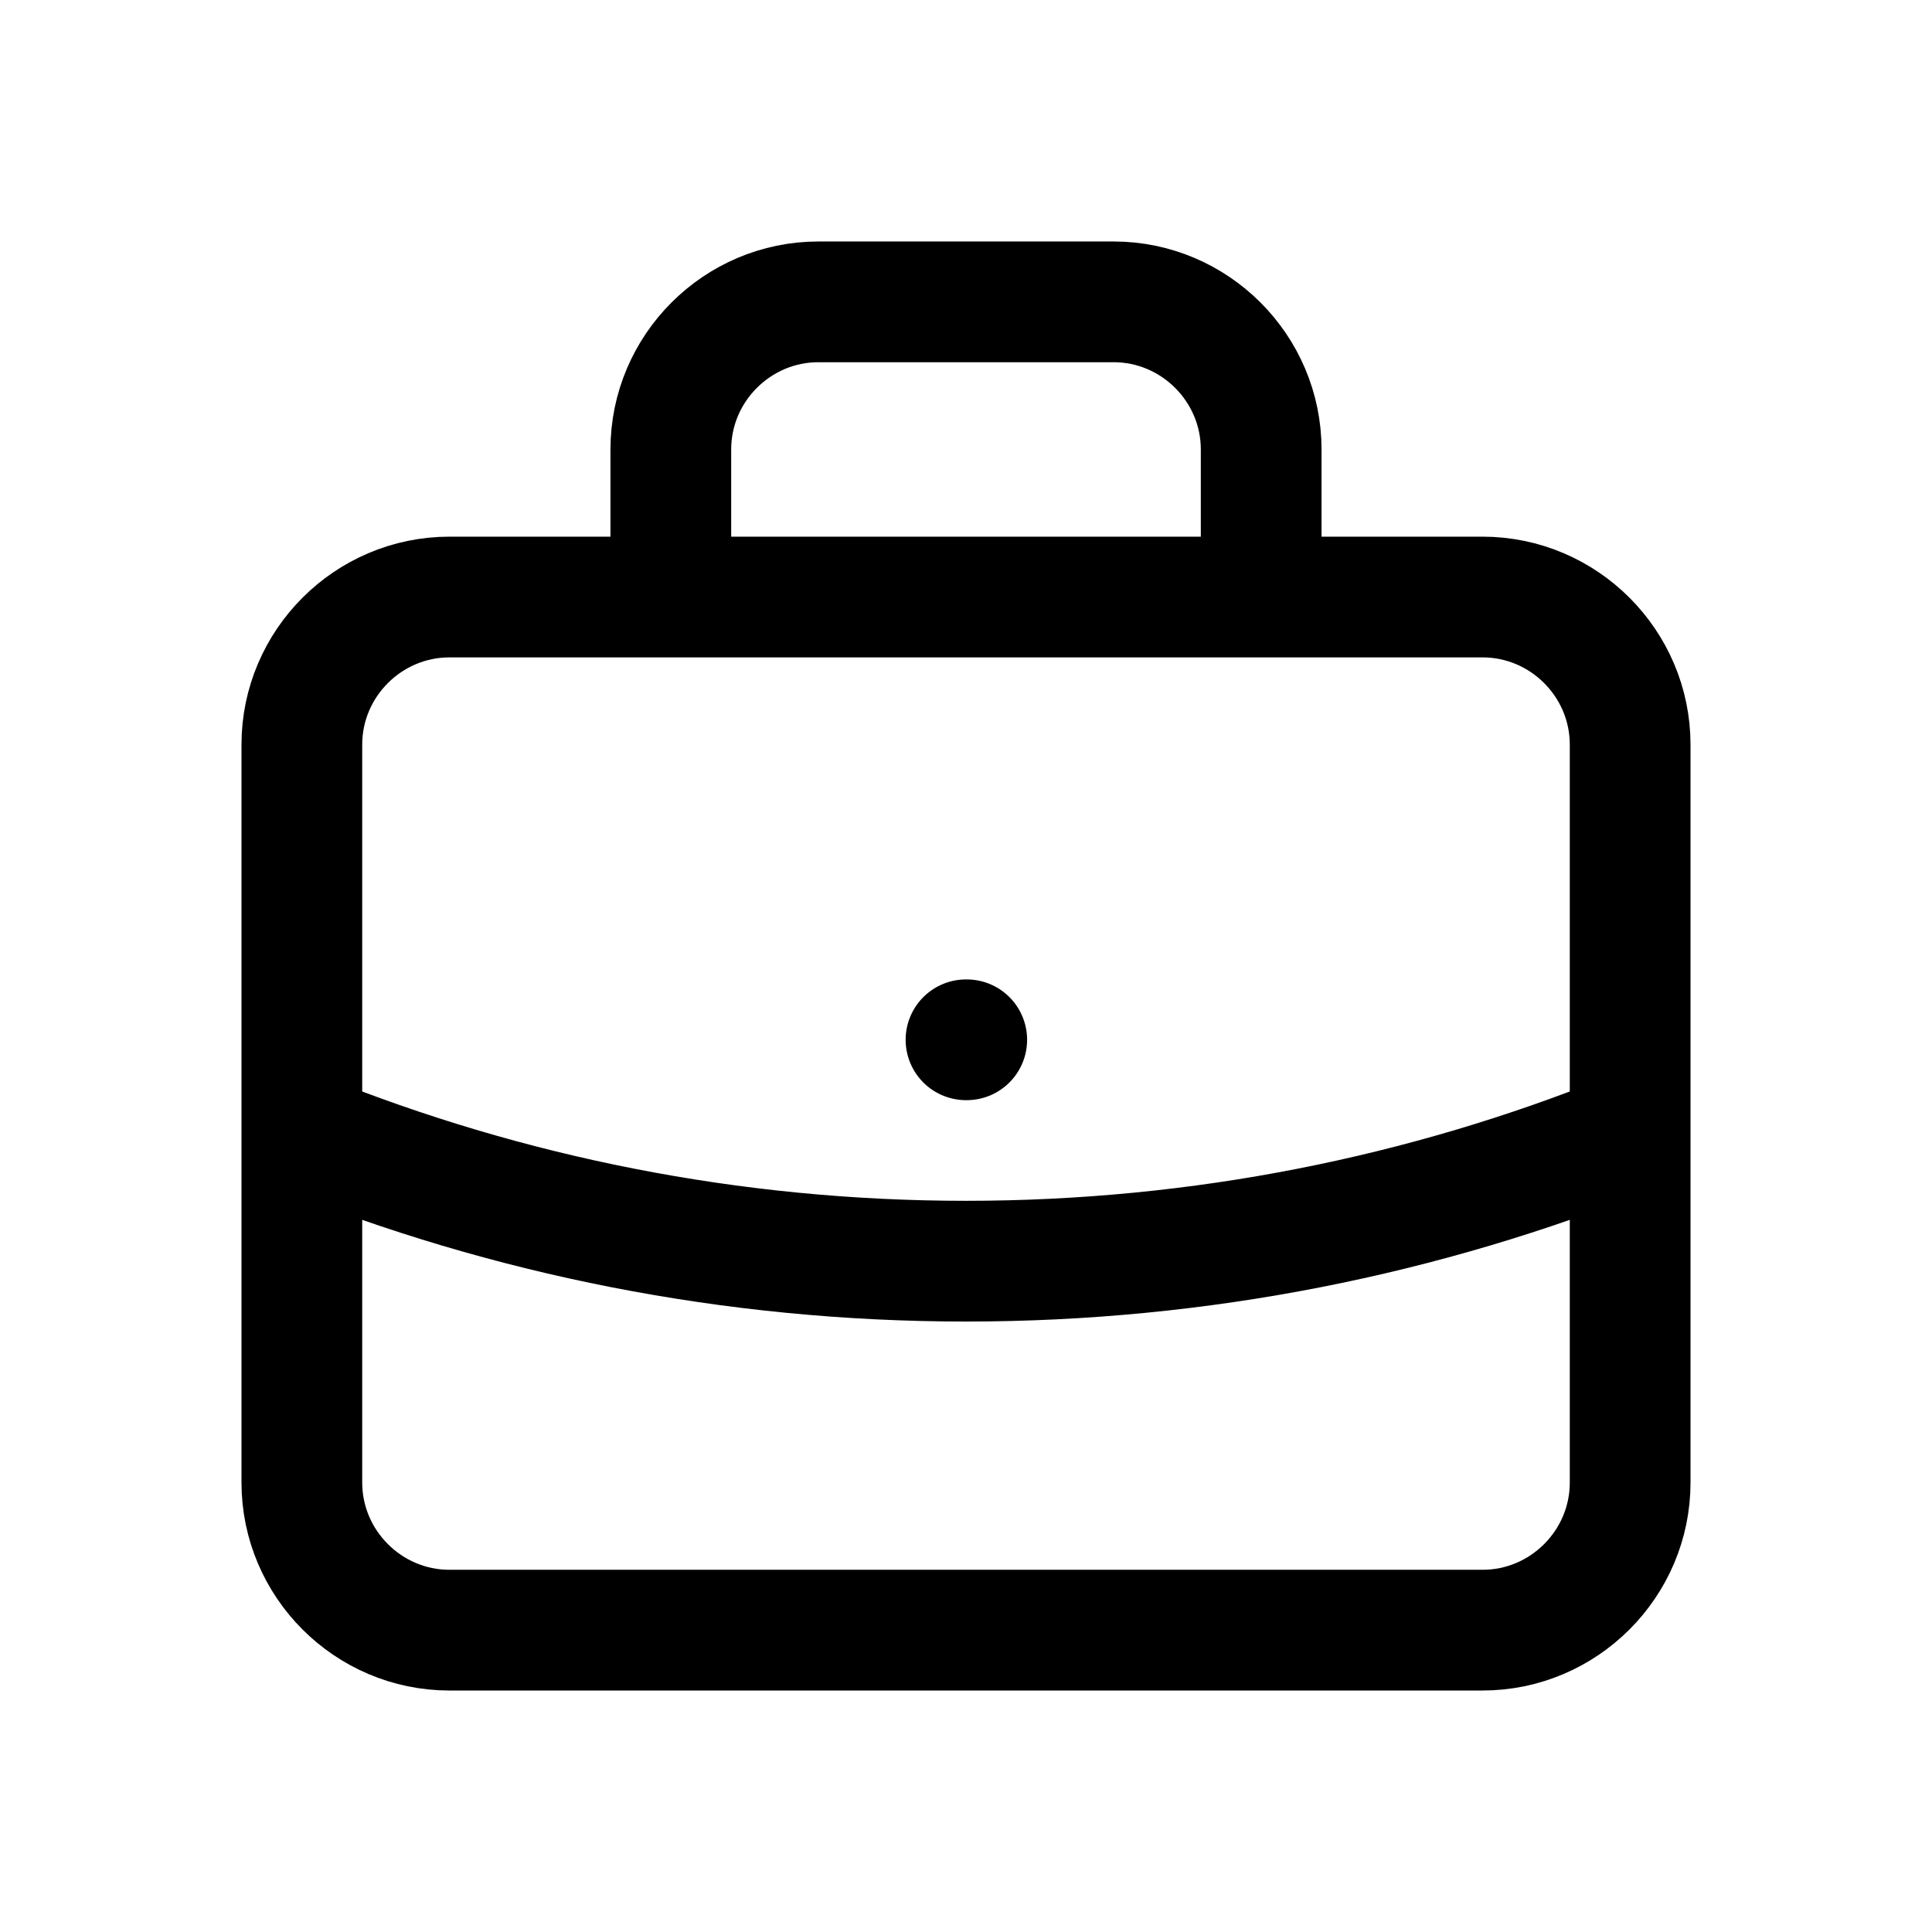
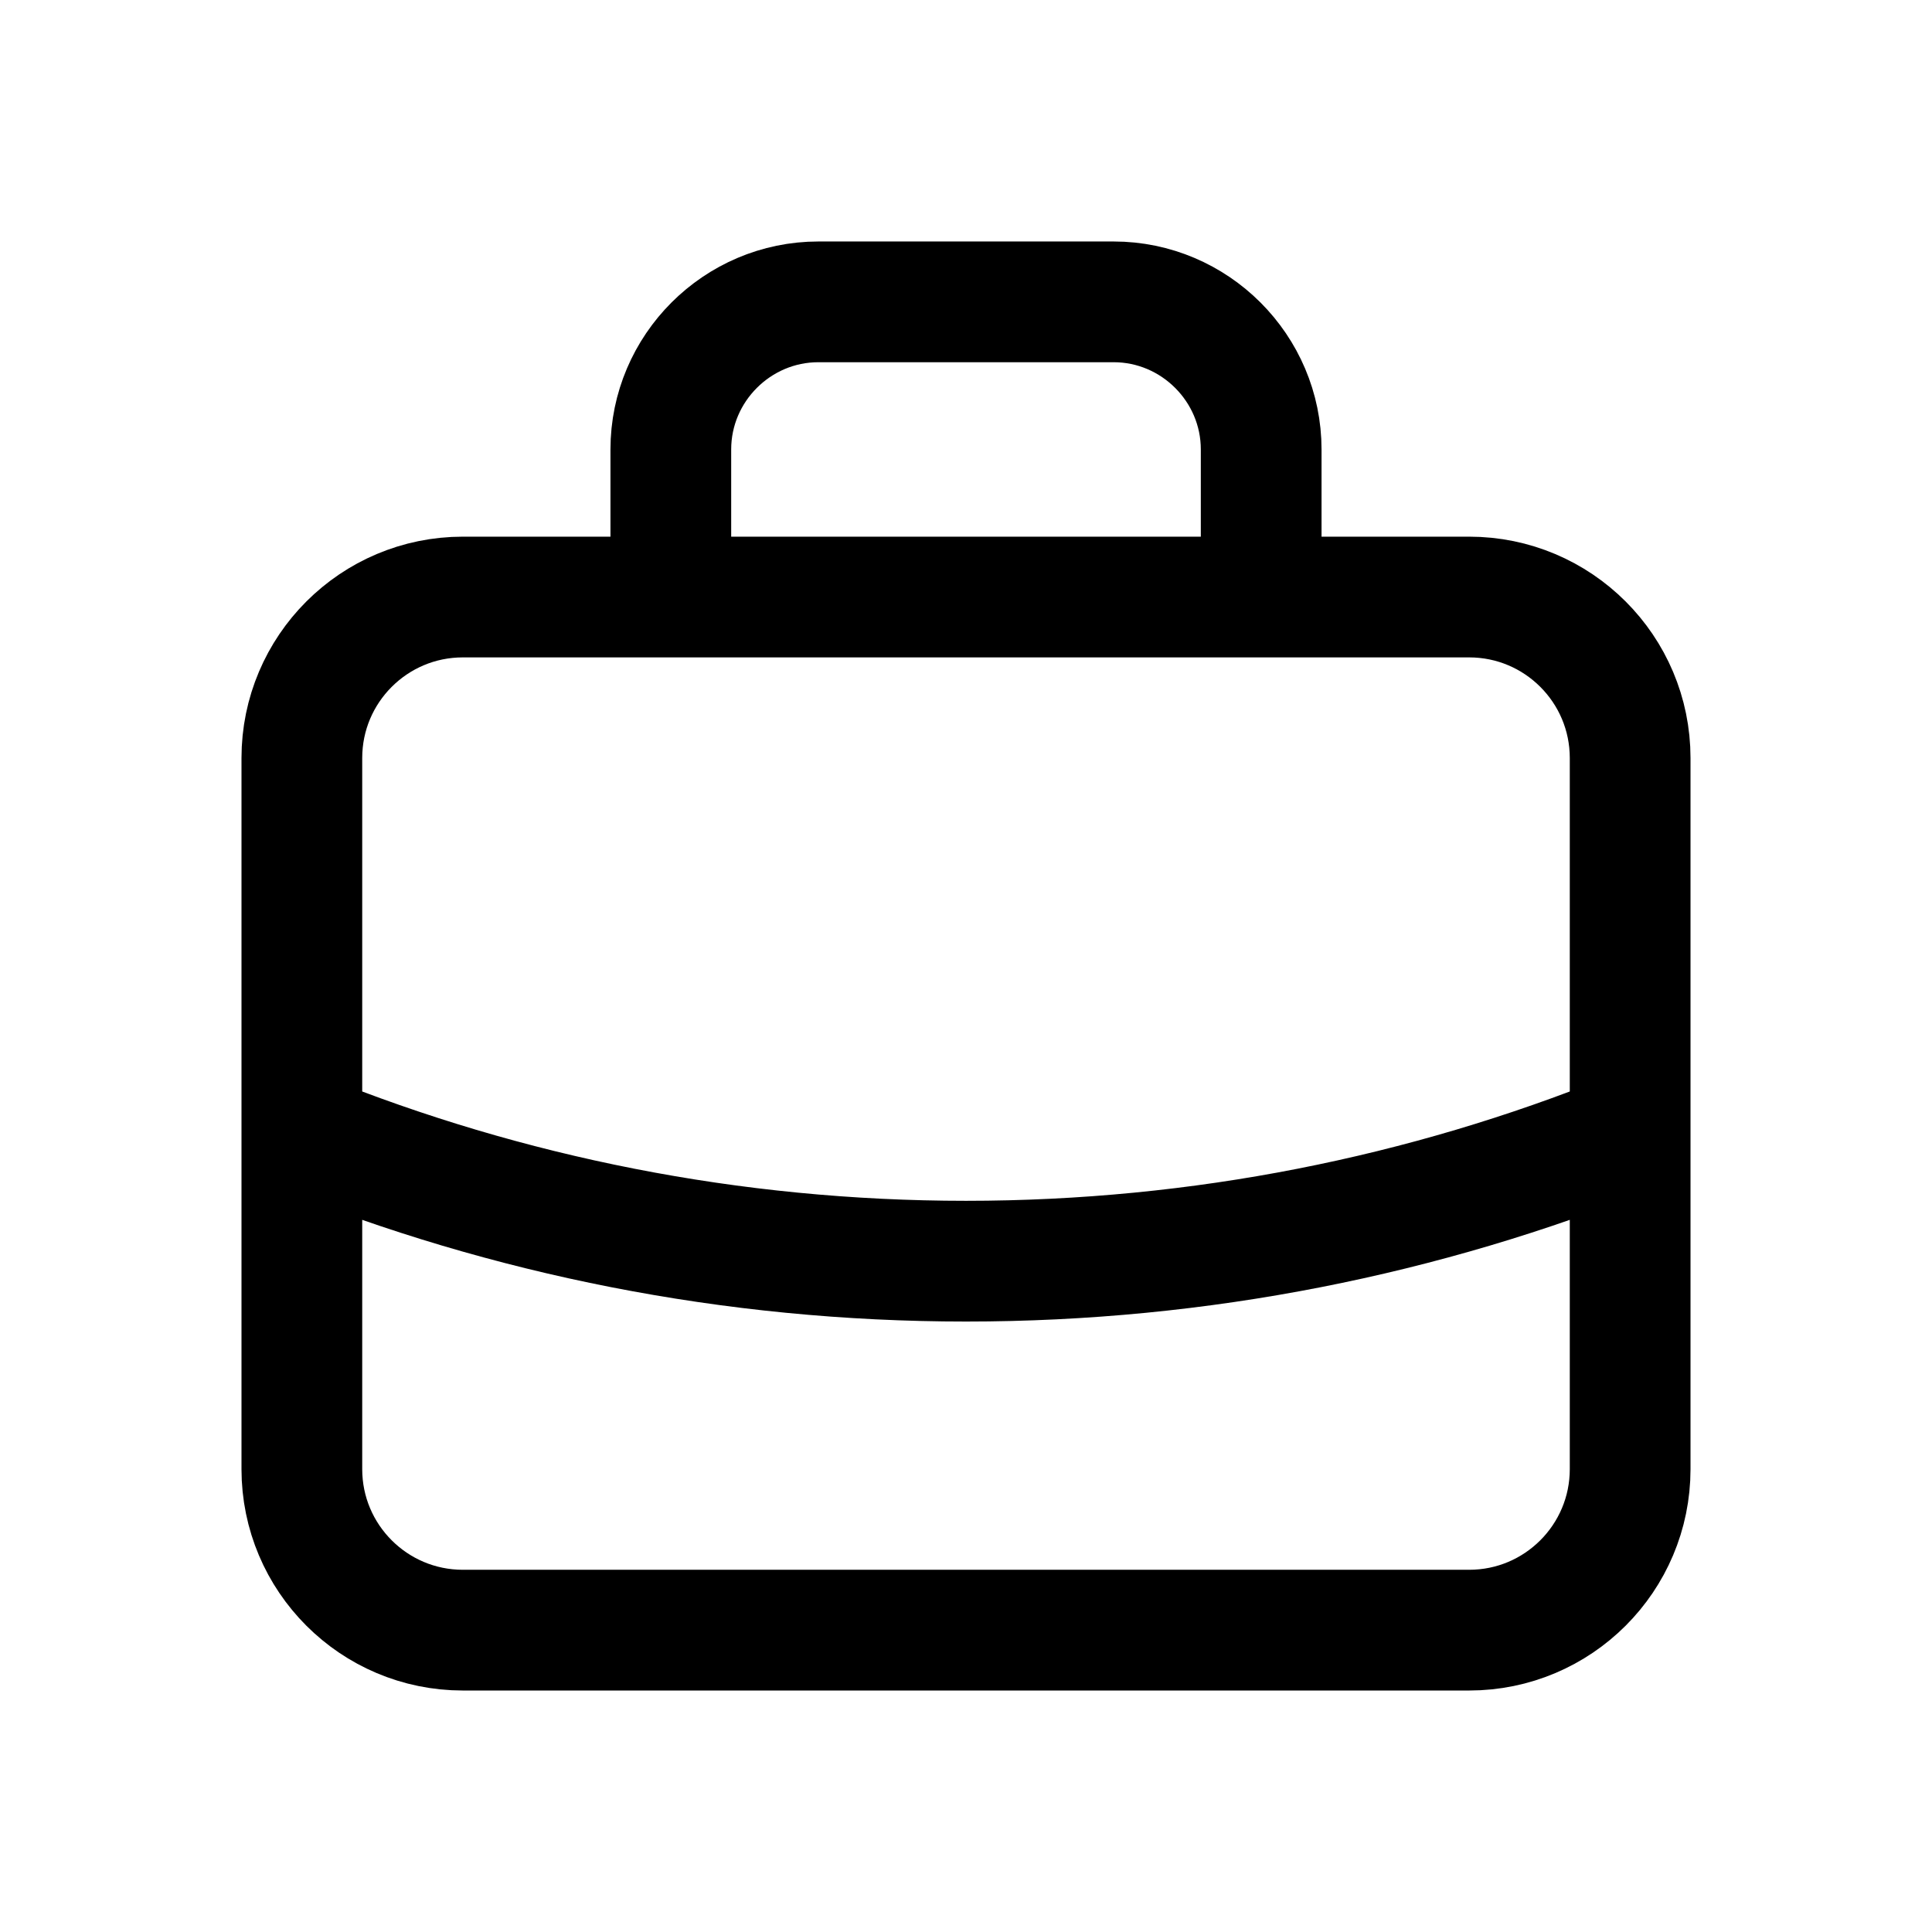
<svg xmlns="http://www.w3.org/2000/svg" width="24" height="24" viewBox="0 0 24 24" fill="none">
  <g transform="translate(12 12) scale(0.9167) translate(-12 -11)">
-     <path d="M21 13.26C18.22 14.38 15.18 15 12 15C8.82 15 5.78 14.38 3 13.26M16 6V4C16 2.9 15.1 2 14 2H10C8.9 2 8 2.9 8 4V6M12 12H12.01M5 20H19C20.1 20 21 19.1 21 18V8C21 6.9 20.1 6 19 6H5C3.9 6 3 6.9 3 8V18C3 19.1 3.9 20 5 20Z" stroke="currentColor" stroke-width="1.636" stroke-linecap="round" stroke-linejoin="round" />
+     <path d="M21 13.26C18.22 14.38 15.18 15 12 15C8.82 15 5.78 14.38 3 13.26M16 6L16 4C16 2.9 15.1 2 14 2L10 2C8.9 2 8 2.9 8 4L8 6M5.182 20L18.818 20C20.023 20 21 19.023 21 17.818L21 8.182C21 6.977 20.023 6 18.818 6L5.182 6C3.977 6 3 6.977 3 8.182L3 17.818C3 19.023 3.977 20 5.182 20Z" stroke="currentColor" stroke-width="1.636" fill="none" stroke-linecap="round" stroke-linejoin="round" />
  </g>
</svg>
